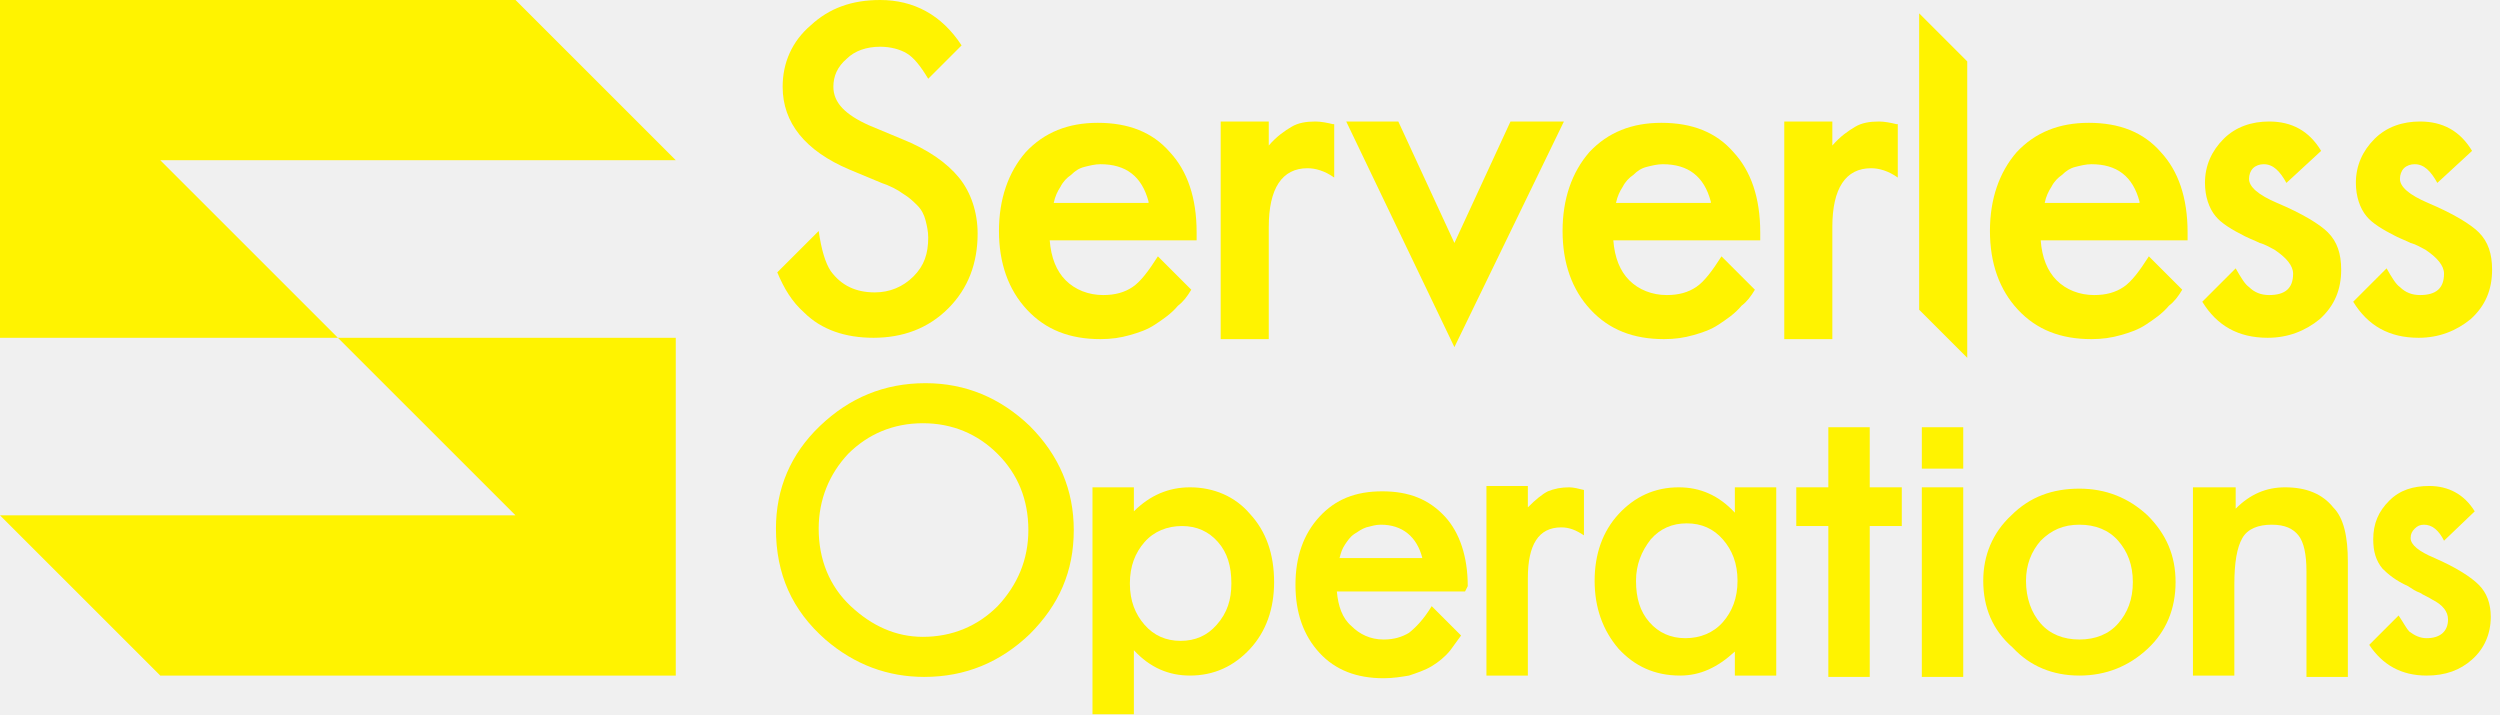
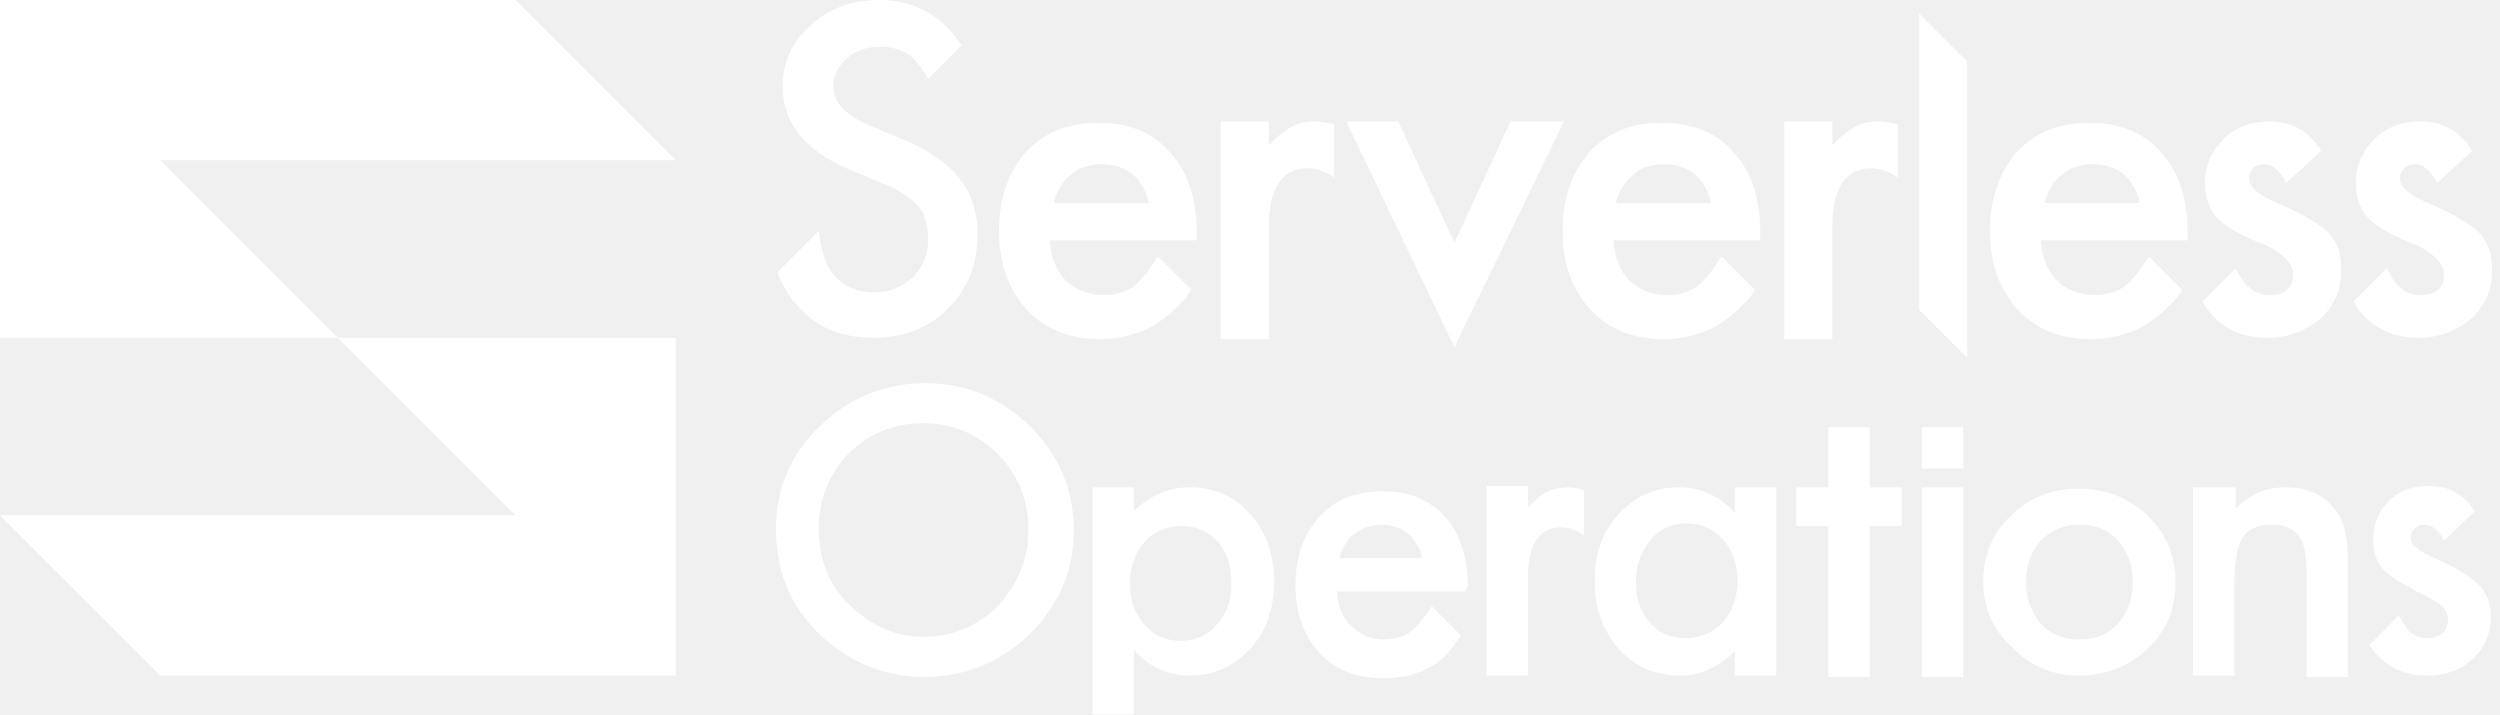
<svg xmlns="http://www.w3.org/2000/svg" width="140" height="40" viewBox="0 0 140 40" fill="none">
-   <path d="M18.922 18.916H37.843V28.86V37.832H8.975L0 28.86H28.869L18.922 18.916ZM37.843 8.972L28.869 0H0V8.972V18.916H18.922L8.975 8.972H37.843Z" fill="#FFF300" />
-   <path d="M74.641 6.953C74.342 6.878 73.968 6.804 73.668 6.804C73.145 6.804 72.696 6.878 72.322 7.103C71.948 7.327 71.5 7.626 71.051 8.15V6.804H68.358V18.991H71.051V12.71C71.051 10.542 71.799 9.421 73.22 9.421C73.668 9.421 74.192 9.57 74.716 9.944V6.953H74.641Z" fill="#FFF300" />
-   <path d="M106.201 6.953C105.902 6.878 105.528 6.804 105.229 6.804C104.705 6.804 104.257 6.878 103.883 7.103C103.509 7.327 103.06 7.626 102.611 8.15V6.804H99.919V18.991H102.611V12.71C102.611 10.542 103.359 9.421 104.78 9.421C105.229 9.421 105.753 9.57 106.276 9.944V6.953H106.201Z" fill="#FFF300" />
-   <path d="M67.011 13.458H58.784C58.859 14.43 59.158 15.178 59.682 15.701C60.205 16.224 60.953 16.523 61.776 16.523C62.449 16.523 62.973 16.374 63.421 16.075C63.87 15.776 64.319 15.178 64.842 14.355L66.712 16.224C66.488 16.598 66.263 16.897 65.964 17.122C65.59 17.57 65.141 17.869 64.693 18.168C64.244 18.467 63.795 18.617 63.272 18.766C62.748 18.916 62.225 18.991 61.626 18.991C59.906 18.991 58.56 18.467 57.513 17.346C56.466 16.224 55.942 14.729 55.942 12.934C55.942 11.14 56.466 9.645 57.438 8.523C58.485 7.402 59.831 6.878 61.477 6.878C63.197 6.878 64.543 7.402 65.515 8.523C66.488 9.57 67.011 11.065 67.011 13.009V13.458ZM64.319 11.29C63.945 9.869 63.047 9.196 61.626 9.196C61.327 9.196 61.028 9.271 60.729 9.346C60.43 9.42 60.205 9.57 59.981 9.794C59.757 9.944 59.532 10.168 59.383 10.467C59.233 10.691 59.084 10.991 59.009 11.364H64.319V11.29Z" fill="#FFF300" />
-   <path d="M98.573 13.458H90.346C90.421 14.43 90.72 15.178 91.243 15.701C91.767 16.224 92.515 16.523 93.338 16.523C94.011 16.523 94.534 16.374 94.983 16.075C95.432 15.776 95.88 15.178 96.404 14.355L98.274 16.224C98.049 16.598 97.825 16.897 97.526 17.122C97.152 17.57 96.703 17.869 96.254 18.168C95.805 18.467 95.357 18.617 94.833 18.766C94.31 18.916 93.786 18.991 93.188 18.991C91.468 18.991 90.121 18.467 89.075 17.346C88.027 16.224 87.504 14.729 87.504 12.934C87.504 11.14 88.027 9.645 89 8.523C90.047 7.402 91.393 6.878 93.038 6.878C94.758 6.878 96.105 7.402 97.077 8.523C98.049 9.57 98.573 11.065 98.573 13.009V13.458ZM95.805 11.29C95.432 9.869 94.534 9.196 93.113 9.196C92.814 9.196 92.515 9.271 92.216 9.346C91.916 9.42 91.692 9.57 91.468 9.794C91.243 9.944 91.019 10.168 90.869 10.467C90.72 10.691 90.57 10.991 90.496 11.364H95.805V11.29Z" fill="#FFF300" />
-   <path d="M122.505 13.458H114.279C114.353 14.43 114.652 15.178 115.176 15.701C115.7 16.224 116.447 16.523 117.27 16.523C117.943 16.523 118.467 16.374 118.915 16.075C119.364 15.776 119.813 15.178 120.336 14.355L122.206 16.224C121.982 16.598 121.757 16.897 121.458 17.122C121.084 17.57 120.636 17.869 120.187 18.168C119.738 18.467 119.289 18.617 118.766 18.766C118.242 18.916 117.719 18.991 117.121 18.991C115.4 18.991 114.054 18.467 113.007 17.346C111.96 16.224 111.437 14.729 111.437 12.934C111.437 11.14 111.96 9.645 112.932 8.523C113.979 7.402 115.326 6.878 116.971 6.878C118.691 6.878 120.037 7.402 121.01 8.523C121.982 9.57 122.505 11.065 122.505 13.009V13.458ZM119.813 11.29C119.439 9.869 118.542 9.196 117.121 9.196C116.821 9.196 116.522 9.271 116.223 9.346C115.924 9.42 115.7 9.57 115.475 9.794C115.251 9.944 115.026 10.168 114.877 10.467C114.727 10.691 114.578 10.991 114.503 11.364H119.813V11.29Z" fill="#FFF300" />
-   <path d="M78.305 6.804L81.447 13.607L84.588 6.804H87.579L81.447 19.439L75.389 6.804H78.305V6.804Z" fill="#FFF300" />
-   <path d="M110.165 3.439V20.037L107.473 17.346V0.748L110.165 3.439Z" fill="#FFF300" />
-   <path d="M128.04 10.243C127.666 9.57 127.292 9.196 126.768 9.196C126.544 9.196 126.32 9.271 126.17 9.421C126.021 9.57 125.946 9.794 125.946 10.019C125.946 10.467 126.469 10.916 127.516 11.364C128.937 11.963 129.91 12.561 130.358 13.009C130.882 13.533 131.106 14.206 131.106 15.103C131.106 16.224 130.732 17.122 129.91 17.869C129.087 18.542 128.115 18.916 126.993 18.916C125.347 18.916 124.151 18.243 123.328 16.897L125.198 15.028C125.497 15.551 125.721 15.925 125.946 16.075C126.245 16.374 126.619 16.523 127.068 16.523C127.965 16.523 128.414 16.15 128.414 15.327C128.414 14.879 128.04 14.43 127.367 13.981C127.068 13.832 126.843 13.682 126.544 13.607C126.245 13.458 126.021 13.383 125.721 13.234C124.973 12.86 124.375 12.486 124.076 12.112C123.702 11.664 123.478 10.991 123.478 10.243C123.478 9.271 123.852 8.449 124.525 7.776C125.198 7.103 126.095 6.804 127.068 6.804C128.339 6.804 129.311 7.327 129.984 8.449L128.04 10.243Z" fill="#FFF300" />
-   <path d="M136.491 10.243C136.117 9.57 135.743 9.196 135.22 9.196C134.995 9.196 134.771 9.271 134.621 9.421C134.472 9.57 134.397 9.794 134.397 10.019C134.397 10.467 134.92 10.916 135.968 11.364C137.389 11.963 138.361 12.561 138.81 13.009C139.333 13.533 139.557 14.206 139.557 15.103C139.557 16.224 139.183 17.122 138.361 17.869C137.538 18.542 136.566 18.916 135.444 18.916C133.799 18.916 132.602 18.243 131.779 16.897L133.649 15.028C133.948 15.551 134.173 15.925 134.397 16.075C134.696 16.374 135.07 16.523 135.519 16.523C136.416 16.523 136.865 16.15 136.865 15.327C136.865 14.879 136.491 14.43 135.818 13.981C135.519 13.832 135.294 13.682 134.995 13.607C134.696 13.458 134.472 13.383 134.173 13.234C133.425 12.86 132.826 12.486 132.527 12.112C132.153 11.664 131.929 10.991 131.929 10.243C131.929 9.271 132.303 8.449 132.976 7.776C133.649 7.103 134.547 6.804 135.519 6.804C136.79 6.804 137.762 7.327 138.436 8.449L136.491 10.243Z" fill="#FFF300" />
-   <path d="M51.98 4.411C51.531 3.664 51.157 3.215 50.783 2.991C50.409 2.766 49.885 2.617 49.287 2.617C48.539 2.617 47.866 2.841 47.417 3.29C46.894 3.738 46.669 4.262 46.669 4.86C46.669 5.757 47.343 6.43 48.689 7.028L50.484 7.776C51.98 8.374 53.027 9.122 53.7 9.944C54.373 10.766 54.747 11.888 54.747 13.084C54.747 14.729 54.223 16.15 53.101 17.271C51.98 18.393 50.559 18.916 48.913 18.916C47.343 18.916 45.996 18.467 45.024 17.495C44.351 16.897 43.902 16.15 43.528 15.252L45.847 12.935C45.996 13.981 46.221 14.729 46.52 15.178C47.118 16 47.941 16.374 48.988 16.374C49.811 16.374 50.559 16.075 51.157 15.477C51.755 14.879 51.98 14.206 51.98 13.309C51.98 12.935 51.905 12.636 51.83 12.336C51.755 12.037 51.606 11.738 51.381 11.514C51.157 11.29 50.932 11.066 50.559 10.841C50.259 10.617 49.811 10.393 49.362 10.243L47.567 9.495C45.099 8.449 43.828 6.879 43.828 4.86C43.828 3.514 44.351 2.318 45.398 1.421C46.445 0.449 47.717 0 49.287 0C51.157 0 52.727 0.822 53.849 2.542L51.98 4.411Z" fill="#FFF300" />
-   <path d="M88.701 27.439C88.402 27.364 88.103 27.29 87.878 27.29C87.429 27.29 87.055 27.364 86.681 27.514C86.382 27.663 86.008 27.962 85.56 28.411V27.215H83.241V37.832H85.56V32.374C85.56 30.505 86.158 29.533 87.429 29.533C87.878 29.533 88.252 29.682 88.701 29.981V27.439V27.439Z" fill="#FFF300" />
-   <path d="M43.453 29.607C43.453 27.364 44.276 25.42 45.921 23.85C47.566 22.28 49.511 21.458 51.83 21.458C54.073 21.458 56.018 22.28 57.663 23.85C59.309 25.495 60.131 27.439 60.131 29.682C60.131 32 59.309 33.869 57.663 35.514C56.018 37.084 54.073 37.907 51.755 37.907C49.735 37.907 47.866 37.234 46.22 35.813C44.351 34.168 43.453 32.149 43.453 29.607ZM45.846 29.607C45.846 31.327 46.445 32.822 47.641 33.944C48.838 35.065 50.184 35.663 51.68 35.663C53.325 35.663 54.746 35.065 55.868 33.944C56.99 32.748 57.588 31.327 57.588 29.682C57.588 27.962 56.99 26.542 55.868 25.42C54.746 24.299 53.325 23.701 51.68 23.701C50.035 23.701 48.614 24.299 47.492 25.42C46.445 26.542 45.846 27.962 45.846 29.607Z" fill="#FFF300" />
-   <path d="M63.497 40H61.179V27.29H63.497V28.635C64.395 27.738 65.442 27.29 66.638 27.29C67.984 27.29 69.181 27.813 70.004 28.785C70.901 29.757 71.35 31.028 71.35 32.598C71.35 34.093 70.901 35.364 70.004 36.336C69.106 37.308 67.984 37.832 66.638 37.832C65.442 37.832 64.395 37.383 63.497 36.411V40ZM68.957 32.673C68.957 31.701 68.732 30.953 68.209 30.355C67.685 29.757 67.012 29.458 66.19 29.458C65.367 29.458 64.619 29.757 64.096 30.355C63.572 30.953 63.273 31.701 63.273 32.673C63.273 33.645 63.572 34.392 64.096 34.99C64.619 35.589 65.292 35.888 66.115 35.888C66.938 35.888 67.611 35.589 68.134 34.99C68.732 34.318 68.957 33.57 68.957 32.673Z" fill="#FFF300" />
-   <path d="M82.044 33.121H74.864C74.939 33.944 75.163 34.617 75.687 35.065C76.136 35.514 76.734 35.813 77.482 35.813C78.08 35.813 78.529 35.663 78.903 35.439C79.277 35.14 79.726 34.691 80.174 33.944L81.82 35.589C81.595 35.888 81.446 36.112 81.222 36.411C80.922 36.785 80.548 37.084 80.174 37.308C79.8 37.533 79.352 37.682 78.903 37.832C78.454 37.907 78.005 37.981 77.482 37.981C75.986 37.981 74.79 37.533 73.892 36.561C72.995 35.589 72.546 34.318 72.546 32.748C72.546 31.177 72.995 29.907 73.892 28.934C74.79 27.962 75.911 27.514 77.407 27.514C78.903 27.514 80.025 27.962 80.922 28.934C81.745 29.832 82.194 31.177 82.194 32.822L82.044 33.121ZM79.651 31.252C79.352 30.056 78.529 29.383 77.332 29.383C77.033 29.383 76.809 29.458 76.51 29.533C76.285 29.607 76.061 29.757 75.837 29.907C75.612 30.056 75.463 30.28 75.313 30.505C75.163 30.729 75.089 30.953 75.014 31.252H79.651Z" fill="#FFF300" />
-   <path d="M97.152 27.29H99.47V37.832H97.152V36.486C96.179 37.383 95.207 37.832 94.085 37.832C92.664 37.832 91.543 37.308 90.645 36.336C89.748 35.29 89.299 34.019 89.299 32.523C89.299 31.028 89.748 29.757 90.645 28.785C91.543 27.813 92.664 27.29 94.011 27.29C95.207 27.29 96.254 27.738 97.152 28.71V27.29ZM91.617 32.523C91.617 33.495 91.842 34.243 92.365 34.841C92.889 35.439 93.562 35.738 94.385 35.738C95.207 35.738 95.955 35.439 96.479 34.841C97.002 34.243 97.301 33.495 97.301 32.523C97.301 31.551 97.002 30.804 96.479 30.206C95.955 29.607 95.282 29.308 94.459 29.308C93.637 29.308 92.963 29.607 92.44 30.206C91.916 30.878 91.617 31.626 91.617 32.523Z" fill="#FFF300" />
-   <path d="M104.705 29.458V37.907H102.387V29.458H100.592V27.29H102.387V23.925H104.705V27.29H106.5V29.458H104.705Z" fill="#FFF300" />
-   <path d="M109.941 27.29H107.622V37.907H109.941V27.29Z" fill="#FFF300" />
-   <path d="M109.942 23.925H107.623V26.243H109.942V23.925Z" fill="#FFF300" />
-   <path d="M111.062 32.523C111.062 31.103 111.586 29.832 112.633 28.86C113.68 27.813 114.952 27.364 116.447 27.364C117.943 27.364 119.215 27.888 120.262 28.86C121.309 29.906 121.832 31.103 121.832 32.598C121.832 34.093 121.309 35.364 120.262 36.336C119.215 37.308 117.943 37.832 116.447 37.832C114.952 37.832 113.68 37.308 112.708 36.261C111.586 35.289 111.062 34.019 111.062 32.523ZM113.456 32.523C113.456 33.495 113.755 34.318 114.278 34.916C114.802 35.514 115.55 35.813 116.447 35.813C117.345 35.813 118.093 35.514 118.616 34.916C119.14 34.318 119.439 33.57 119.439 32.598C119.439 31.626 119.14 30.878 118.616 30.28C118.093 29.682 117.345 29.383 116.447 29.383C115.55 29.383 114.877 29.682 114.278 30.28C113.755 30.878 113.456 31.626 113.456 32.523Z" fill="#FFF300" />
-   <path d="M122.879 27.29H125.198V28.486C126.021 27.663 126.918 27.29 127.965 27.29C129.162 27.29 130.059 27.663 130.658 28.411C131.256 29.009 131.48 30.056 131.48 31.477V37.907H129.162V32C129.162 31.028 129.012 30.355 128.713 29.981C128.414 29.607 127.965 29.383 127.217 29.383C126.469 29.383 125.871 29.607 125.572 30.131C125.273 30.654 125.123 31.477 125.123 32.748V37.832H122.805V27.29H122.879Z" fill="#FFF300" />
-   <path d="M136.865 30.28C136.566 29.682 136.192 29.383 135.743 29.383C135.519 29.383 135.369 29.458 135.22 29.607C135.07 29.757 134.995 29.907 134.995 30.131C134.995 30.505 135.444 30.878 136.341 31.252C137.538 31.776 138.361 32.299 138.81 32.748C139.258 33.196 139.483 33.794 139.483 34.542C139.483 35.514 139.109 36.336 138.436 36.934C137.762 37.533 136.94 37.832 135.893 37.832C134.472 37.832 133.425 37.234 132.677 36.112L134.322 34.467C134.621 34.916 134.771 35.215 134.92 35.364C135.22 35.589 135.519 35.738 135.893 35.738C136.641 35.738 137.089 35.364 137.089 34.691C137.089 34.243 136.79 33.869 136.192 33.57C135.968 33.42 135.743 33.346 135.519 33.196C135.294 33.121 135.07 32.972 134.846 32.822C134.173 32.523 133.724 32.15 133.425 31.85C133.051 31.402 132.901 30.878 132.901 30.206C132.901 29.308 133.2 28.635 133.799 28.037C134.397 27.439 135.145 27.215 136.042 27.215C137.089 27.215 137.987 27.663 138.585 28.635L136.865 30.28Z" fill="#FFF300" />
+   <path d="M18.922 18.916H37.843V28.86V37.832H8.975L0 28.86H28.869L18.922 18.916ZM37.843 8.972L28.869 0H0V8.972V18.916H18.922L8.975 8.972H37.843Z" fill="#ffffff" />
+   <path d="M74.641 6.953C74.342 6.878 73.968 6.804 73.668 6.804C73.145 6.804 72.696 6.878 72.322 7.103C71.948 7.327 71.5 7.626 71.051 8.15V6.804H68.358V18.991H71.051V12.71C71.051 10.542 71.799 9.421 73.22 9.421C73.668 9.421 74.192 9.57 74.716 9.944V6.953H74.641Z" fill="#ffffff" />
+   <path d="M106.201 6.953C105.902 6.878 105.528 6.804 105.229 6.804C104.705 6.804 104.257 6.878 103.883 7.103C103.509 7.327 103.06 7.626 102.611 8.15V6.804H99.919V18.991H102.611V12.71C102.611 10.542 103.359 9.421 104.78 9.421C105.229 9.421 105.753 9.57 106.276 9.944V6.953H106.201Z" fill="#ffffff" />
+   <path d="M67.011 13.458H58.784C58.859 14.43 59.158 15.178 59.682 15.701C60.205 16.224 60.953 16.523 61.776 16.523C62.449 16.523 62.973 16.374 63.421 16.075C63.87 15.776 64.319 15.178 64.842 14.355L66.712 16.224C66.488 16.598 66.263 16.897 65.964 17.122C65.59 17.57 65.141 17.869 64.693 18.168C64.244 18.467 63.795 18.617 63.272 18.766C62.748 18.916 62.225 18.991 61.626 18.991C59.906 18.991 58.56 18.467 57.513 17.346C56.466 16.224 55.942 14.729 55.942 12.934C55.942 11.14 56.466 9.645 57.438 8.523C58.485 7.402 59.831 6.878 61.477 6.878C63.197 6.878 64.543 7.402 65.515 8.523C66.488 9.57 67.011 11.065 67.011 13.009V13.458ZM64.319 11.29C63.945 9.869 63.047 9.196 61.626 9.196C61.327 9.196 61.028 9.271 60.729 9.346C60.43 9.42 60.205 9.57 59.981 9.794C59.757 9.944 59.532 10.168 59.383 10.467C59.233 10.691 59.084 10.991 59.009 11.364H64.319V11.29Z" fill="#ffffff" />
+   <path d="M98.573 13.458H90.346C90.421 14.43 90.72 15.178 91.243 15.701C91.767 16.224 92.515 16.523 93.338 16.523C94.011 16.523 94.534 16.374 94.983 16.075C95.432 15.776 95.88 15.178 96.404 14.355L98.274 16.224C98.049 16.598 97.825 16.897 97.526 17.122C97.152 17.57 96.703 17.869 96.254 18.168C95.805 18.467 95.357 18.617 94.833 18.766C94.31 18.916 93.786 18.991 93.188 18.991C91.468 18.991 90.121 18.467 89.075 17.346C88.027 16.224 87.504 14.729 87.504 12.934C87.504 11.14 88.027 9.645 89 8.523C90.047 7.402 91.393 6.878 93.038 6.878C94.758 6.878 96.105 7.402 97.077 8.523C98.049 9.57 98.573 11.065 98.573 13.009V13.458ZM95.805 11.29C95.432 9.869 94.534 9.196 93.113 9.196C92.814 9.196 92.515 9.271 92.216 9.346C91.916 9.42 91.692 9.57 91.468 9.794C91.243 9.944 91.019 10.168 90.869 10.467C90.72 10.691 90.57 10.991 90.496 11.364H95.805V11.29Z" fill="#ffffff" />
+   <path d="M122.505 13.458H114.279C114.353 14.43 114.652 15.178 115.176 15.701C115.7 16.224 116.447 16.523 117.27 16.523C117.943 16.523 118.467 16.374 118.915 16.075C119.364 15.776 119.813 15.178 120.336 14.355L122.206 16.224C121.982 16.598 121.757 16.897 121.458 17.122C121.084 17.57 120.636 17.869 120.187 18.168C119.738 18.467 119.289 18.617 118.766 18.766C118.242 18.916 117.719 18.991 117.121 18.991C115.4 18.991 114.054 18.467 113.007 17.346C111.96 16.224 111.437 14.729 111.437 12.934C111.437 11.14 111.96 9.645 112.932 8.523C113.979 7.402 115.326 6.878 116.971 6.878C118.691 6.878 120.037 7.402 121.01 8.523C121.982 9.57 122.505 11.065 122.505 13.009V13.458ZM119.813 11.29C119.439 9.869 118.542 9.196 117.121 9.196C116.821 9.196 116.522 9.271 116.223 9.346C115.924 9.42 115.7 9.57 115.475 9.794C115.251 9.944 115.026 10.168 114.877 10.467C114.727 10.691 114.578 10.991 114.503 11.364H119.813V11.29Z" fill="#ffffff" />
+   <path d="M78.305 6.804L81.447 13.607L84.588 6.804H87.579L81.447 19.439L75.389 6.804H78.305V6.804Z" fill="#ffffff" />
+   <path d="M110.165 3.439V20.037L107.473 17.346V0.748L110.165 3.439Z" fill="#ffffff" />
+   <path d="M128.04 10.243C127.666 9.57 127.292 9.196 126.768 9.196C126.544 9.196 126.32 9.271 126.17 9.421C126.021 9.57 125.946 9.794 125.946 10.019C125.946 10.467 126.469 10.916 127.516 11.364C128.937 11.963 129.91 12.561 130.358 13.009C130.882 13.533 131.106 14.206 131.106 15.103C131.106 16.224 130.732 17.122 129.91 17.869C129.087 18.542 128.115 18.916 126.993 18.916C125.347 18.916 124.151 18.243 123.328 16.897L125.198 15.028C125.497 15.551 125.721 15.925 125.946 16.075C126.245 16.374 126.619 16.523 127.068 16.523C127.965 16.523 128.414 16.15 128.414 15.327C128.414 14.879 128.04 14.43 127.367 13.981C127.068 13.832 126.843 13.682 126.544 13.607C126.245 13.458 126.021 13.383 125.721 13.234C124.973 12.86 124.375 12.486 124.076 12.112C123.702 11.664 123.478 10.991 123.478 10.243C123.478 9.271 123.852 8.449 124.525 7.776C125.198 7.103 126.095 6.804 127.068 6.804C128.339 6.804 129.311 7.327 129.984 8.449L128.04 10.243Z" fill="#ffffff" />
+   <path d="M136.491 10.243C136.117 9.57 135.743 9.196 135.22 9.196C134.995 9.196 134.771 9.271 134.621 9.421C134.472 9.57 134.397 9.794 134.397 10.019C134.397 10.467 134.92 10.916 135.968 11.364C137.389 11.963 138.361 12.561 138.81 13.009C139.333 13.533 139.557 14.206 139.557 15.103C139.557 16.224 139.183 17.122 138.361 17.869C137.538 18.542 136.566 18.916 135.444 18.916C133.799 18.916 132.602 18.243 131.779 16.897L133.649 15.028C133.948 15.551 134.173 15.925 134.397 16.075C134.696 16.374 135.07 16.523 135.519 16.523C136.416 16.523 136.865 16.15 136.865 15.327C136.865 14.879 136.491 14.43 135.818 13.981C135.519 13.832 135.294 13.682 134.995 13.607C134.696 13.458 134.472 13.383 134.173 13.234C133.425 12.86 132.826 12.486 132.527 12.112C132.153 11.664 131.929 10.991 131.929 10.243C131.929 9.271 132.303 8.449 132.976 7.776C133.649 7.103 134.547 6.804 135.519 6.804C136.79 6.804 137.762 7.327 138.436 8.449L136.491 10.243Z" fill="#ffffff" />
+   <path d="M51.98 4.411C51.531 3.664 51.157 3.215 50.783 2.991C50.409 2.766 49.885 2.617 49.287 2.617C48.539 2.617 47.866 2.841 47.417 3.29C46.894 3.738 46.669 4.262 46.669 4.86C46.669 5.757 47.343 6.43 48.689 7.028L50.484 7.776C51.98 8.374 53.027 9.122 53.7 9.944C54.373 10.766 54.747 11.888 54.747 13.084C54.747 14.729 54.223 16.15 53.101 17.271C51.98 18.393 50.559 18.916 48.913 18.916C47.343 18.916 45.996 18.467 45.024 17.495C44.351 16.897 43.902 16.15 43.528 15.252L45.847 12.935C45.996 13.981 46.221 14.729 46.52 15.178C47.118 16 47.941 16.374 48.988 16.374C49.811 16.374 50.559 16.075 51.157 15.477C51.755 14.879 51.98 14.206 51.98 13.309C51.98 12.935 51.905 12.636 51.83 12.336C51.755 12.037 51.606 11.738 51.381 11.514C51.157 11.29 50.932 11.066 50.559 10.841C50.259 10.617 49.811 10.393 49.362 10.243L47.567 9.495C45.099 8.449 43.828 6.879 43.828 4.86C43.828 3.514 44.351 2.318 45.398 1.421C46.445 0.449 47.717 0 49.287 0C51.157 0 52.727 0.822 53.849 2.542L51.98 4.411Z" fill="#ffffff" />
+   <path d="M88.701 27.439C88.402 27.364 88.103 27.29 87.878 27.29C87.429 27.29 87.055 27.364 86.681 27.514C86.382 27.663 86.008 27.962 85.56 28.411V27.215H83.241V37.832H85.56V32.374C85.56 30.505 86.158 29.533 87.429 29.533C87.878 29.533 88.252 29.682 88.701 29.981V27.439V27.439Z" fill="#ffffff" />
+   <path d="M43.453 29.607C43.453 27.364 44.276 25.42 45.921 23.85C47.566 22.28 49.511 21.458 51.83 21.458C54.073 21.458 56.018 22.28 57.663 23.85C59.309 25.495 60.131 27.439 60.131 29.682C60.131 32 59.309 33.869 57.663 35.514C56.018 37.084 54.073 37.907 51.755 37.907C49.735 37.907 47.866 37.234 46.22 35.813C44.351 34.168 43.453 32.149 43.453 29.607ZM45.846 29.607C45.846 31.327 46.445 32.822 47.641 33.944C48.838 35.065 50.184 35.663 51.68 35.663C53.325 35.663 54.746 35.065 55.868 33.944C56.99 32.748 57.588 31.327 57.588 29.682C57.588 27.962 56.99 26.542 55.868 25.42C54.746 24.299 53.325 23.701 51.68 23.701C50.035 23.701 48.614 24.299 47.492 25.42C46.445 26.542 45.846 27.962 45.846 29.607Z" fill="#ffffff" />
+   <path d="M63.497 40H61.179V27.29H63.497V28.635C64.395 27.738 65.442 27.29 66.638 27.29C67.984 27.29 69.181 27.813 70.004 28.785C70.901 29.757 71.35 31.028 71.35 32.598C71.35 34.093 70.901 35.364 70.004 36.336C69.106 37.308 67.984 37.832 66.638 37.832C65.442 37.832 64.395 37.383 63.497 36.411V40ZM68.957 32.673C68.957 31.701 68.732 30.953 68.209 30.355C67.685 29.757 67.012 29.458 66.19 29.458C65.367 29.458 64.619 29.757 64.096 30.355C63.572 30.953 63.273 31.701 63.273 32.673C63.273 33.645 63.572 34.392 64.096 34.99C64.619 35.589 65.292 35.888 66.115 35.888C66.938 35.888 67.611 35.589 68.134 34.99C68.732 34.318 68.957 33.57 68.957 32.673Z" fill="#ffffff" />
+   <path d="M82.044 33.121H74.864C74.939 33.944 75.163 34.617 75.687 35.065C76.136 35.514 76.734 35.813 77.482 35.813C78.08 35.813 78.529 35.663 78.903 35.439C79.277 35.14 79.726 34.691 80.174 33.944L81.82 35.589C81.595 35.888 81.446 36.112 81.222 36.411C80.922 36.785 80.548 37.084 80.174 37.308C79.8 37.533 79.352 37.682 78.903 37.832C78.454 37.907 78.005 37.981 77.482 37.981C75.986 37.981 74.79 37.533 73.892 36.561C72.995 35.589 72.546 34.318 72.546 32.748C72.546 31.177 72.995 29.907 73.892 28.934C74.79 27.962 75.911 27.514 77.407 27.514C78.903 27.514 80.025 27.962 80.922 28.934C81.745 29.832 82.194 31.177 82.194 32.822L82.044 33.121ZM79.651 31.252C79.352 30.056 78.529 29.383 77.332 29.383C77.033 29.383 76.809 29.458 76.51 29.533C76.285 29.607 76.061 29.757 75.837 29.907C75.612 30.056 75.463 30.28 75.313 30.505C75.163 30.729 75.089 30.953 75.014 31.252H79.651Z" fill="#ffffff" />
+   <path d="M97.152 27.29H99.47V37.832H97.152V36.486C96.179 37.383 95.207 37.832 94.085 37.832C92.664 37.832 91.543 37.308 90.645 36.336C89.748 35.29 89.299 34.019 89.299 32.523C89.299 31.028 89.748 29.757 90.645 28.785C91.543 27.813 92.664 27.29 94.011 27.29C95.207 27.29 96.254 27.738 97.152 28.71V27.29ZM91.617 32.523C91.617 33.495 91.842 34.243 92.365 34.841C92.889 35.439 93.562 35.738 94.385 35.738C95.207 35.738 95.955 35.439 96.479 34.841C97.002 34.243 97.301 33.495 97.301 32.523C97.301 31.551 97.002 30.804 96.479 30.206C95.955 29.607 95.282 29.308 94.459 29.308C93.637 29.308 92.963 29.607 92.44 30.206C91.916 30.878 91.617 31.626 91.617 32.523Z" fill="#ffffff" />
+   <path d="M104.705 29.458V37.907H102.387V29.458H100.592V27.29H102.387V23.925H104.705V27.29H106.5V29.458H104.705Z" fill="#ffffff" />
+   <path d="M109.941 27.29H107.622V37.907H109.941V27.29Z" fill="#ffffff" />
+   <path d="M109.942 23.925H107.623V26.243H109.942V23.925Z" fill="#ffffff" />
+   <path d="M111.062 32.523C111.062 31.103 111.586 29.832 112.633 28.86C113.68 27.813 114.952 27.364 116.447 27.364C117.943 27.364 119.215 27.888 120.262 28.86C121.309 29.906 121.832 31.103 121.832 32.598C121.832 34.093 121.309 35.364 120.262 36.336C119.215 37.308 117.943 37.832 116.447 37.832C114.952 37.832 113.68 37.308 112.708 36.261C111.586 35.289 111.062 34.019 111.062 32.523ZM113.456 32.523C113.456 33.495 113.755 34.318 114.278 34.916C114.802 35.514 115.55 35.813 116.447 35.813C117.345 35.813 118.093 35.514 118.616 34.916C119.14 34.318 119.439 33.57 119.439 32.598C119.439 31.626 119.14 30.878 118.616 30.28C118.093 29.682 117.345 29.383 116.447 29.383C115.55 29.383 114.877 29.682 114.278 30.28C113.755 30.878 113.456 31.626 113.456 32.523Z" fill="#ffffff" />
+   <path d="M122.879 27.29H125.198V28.486C126.021 27.663 126.918 27.29 127.965 27.29C129.162 27.29 130.059 27.663 130.658 28.411C131.256 29.009 131.48 30.056 131.48 31.477V37.907H129.162V32C129.162 31.028 129.012 30.355 128.713 29.981C128.414 29.607 127.965 29.383 127.217 29.383C126.469 29.383 125.871 29.607 125.572 30.131C125.273 30.654 125.123 31.477 125.123 32.748V37.832H122.805V27.29H122.879Z" fill="#ffffff" />
+   <path d="M136.865 30.28C136.566 29.682 136.192 29.383 135.743 29.383C135.519 29.383 135.369 29.458 135.22 29.607C135.07 29.757 134.995 29.907 134.995 30.131C134.995 30.505 135.444 30.878 136.341 31.252C137.538 31.776 138.361 32.299 138.81 32.748C139.258 33.196 139.483 33.794 139.483 34.542C139.483 35.514 139.109 36.336 138.436 36.934C137.762 37.533 136.94 37.832 135.893 37.832C134.472 37.832 133.425 37.234 132.677 36.112L134.322 34.467C134.621 34.916 134.771 35.215 134.92 35.364C135.22 35.589 135.519 35.738 135.893 35.738C136.641 35.738 137.089 35.364 137.089 34.691C137.089 34.243 136.79 33.869 136.192 33.57C135.968 33.42 135.743 33.346 135.519 33.196C135.294 33.121 135.07 32.972 134.846 32.822C134.173 32.523 133.724 32.15 133.425 31.85C133.051 31.402 132.901 30.878 132.901 30.206C132.901 29.308 133.2 28.635 133.799 28.037C134.397 27.439 135.145 27.215 136.042 27.215C137.089 27.215 137.987 27.663 138.585 28.635L136.865 30.28Z" fill="#ffffff" />
</svg>
